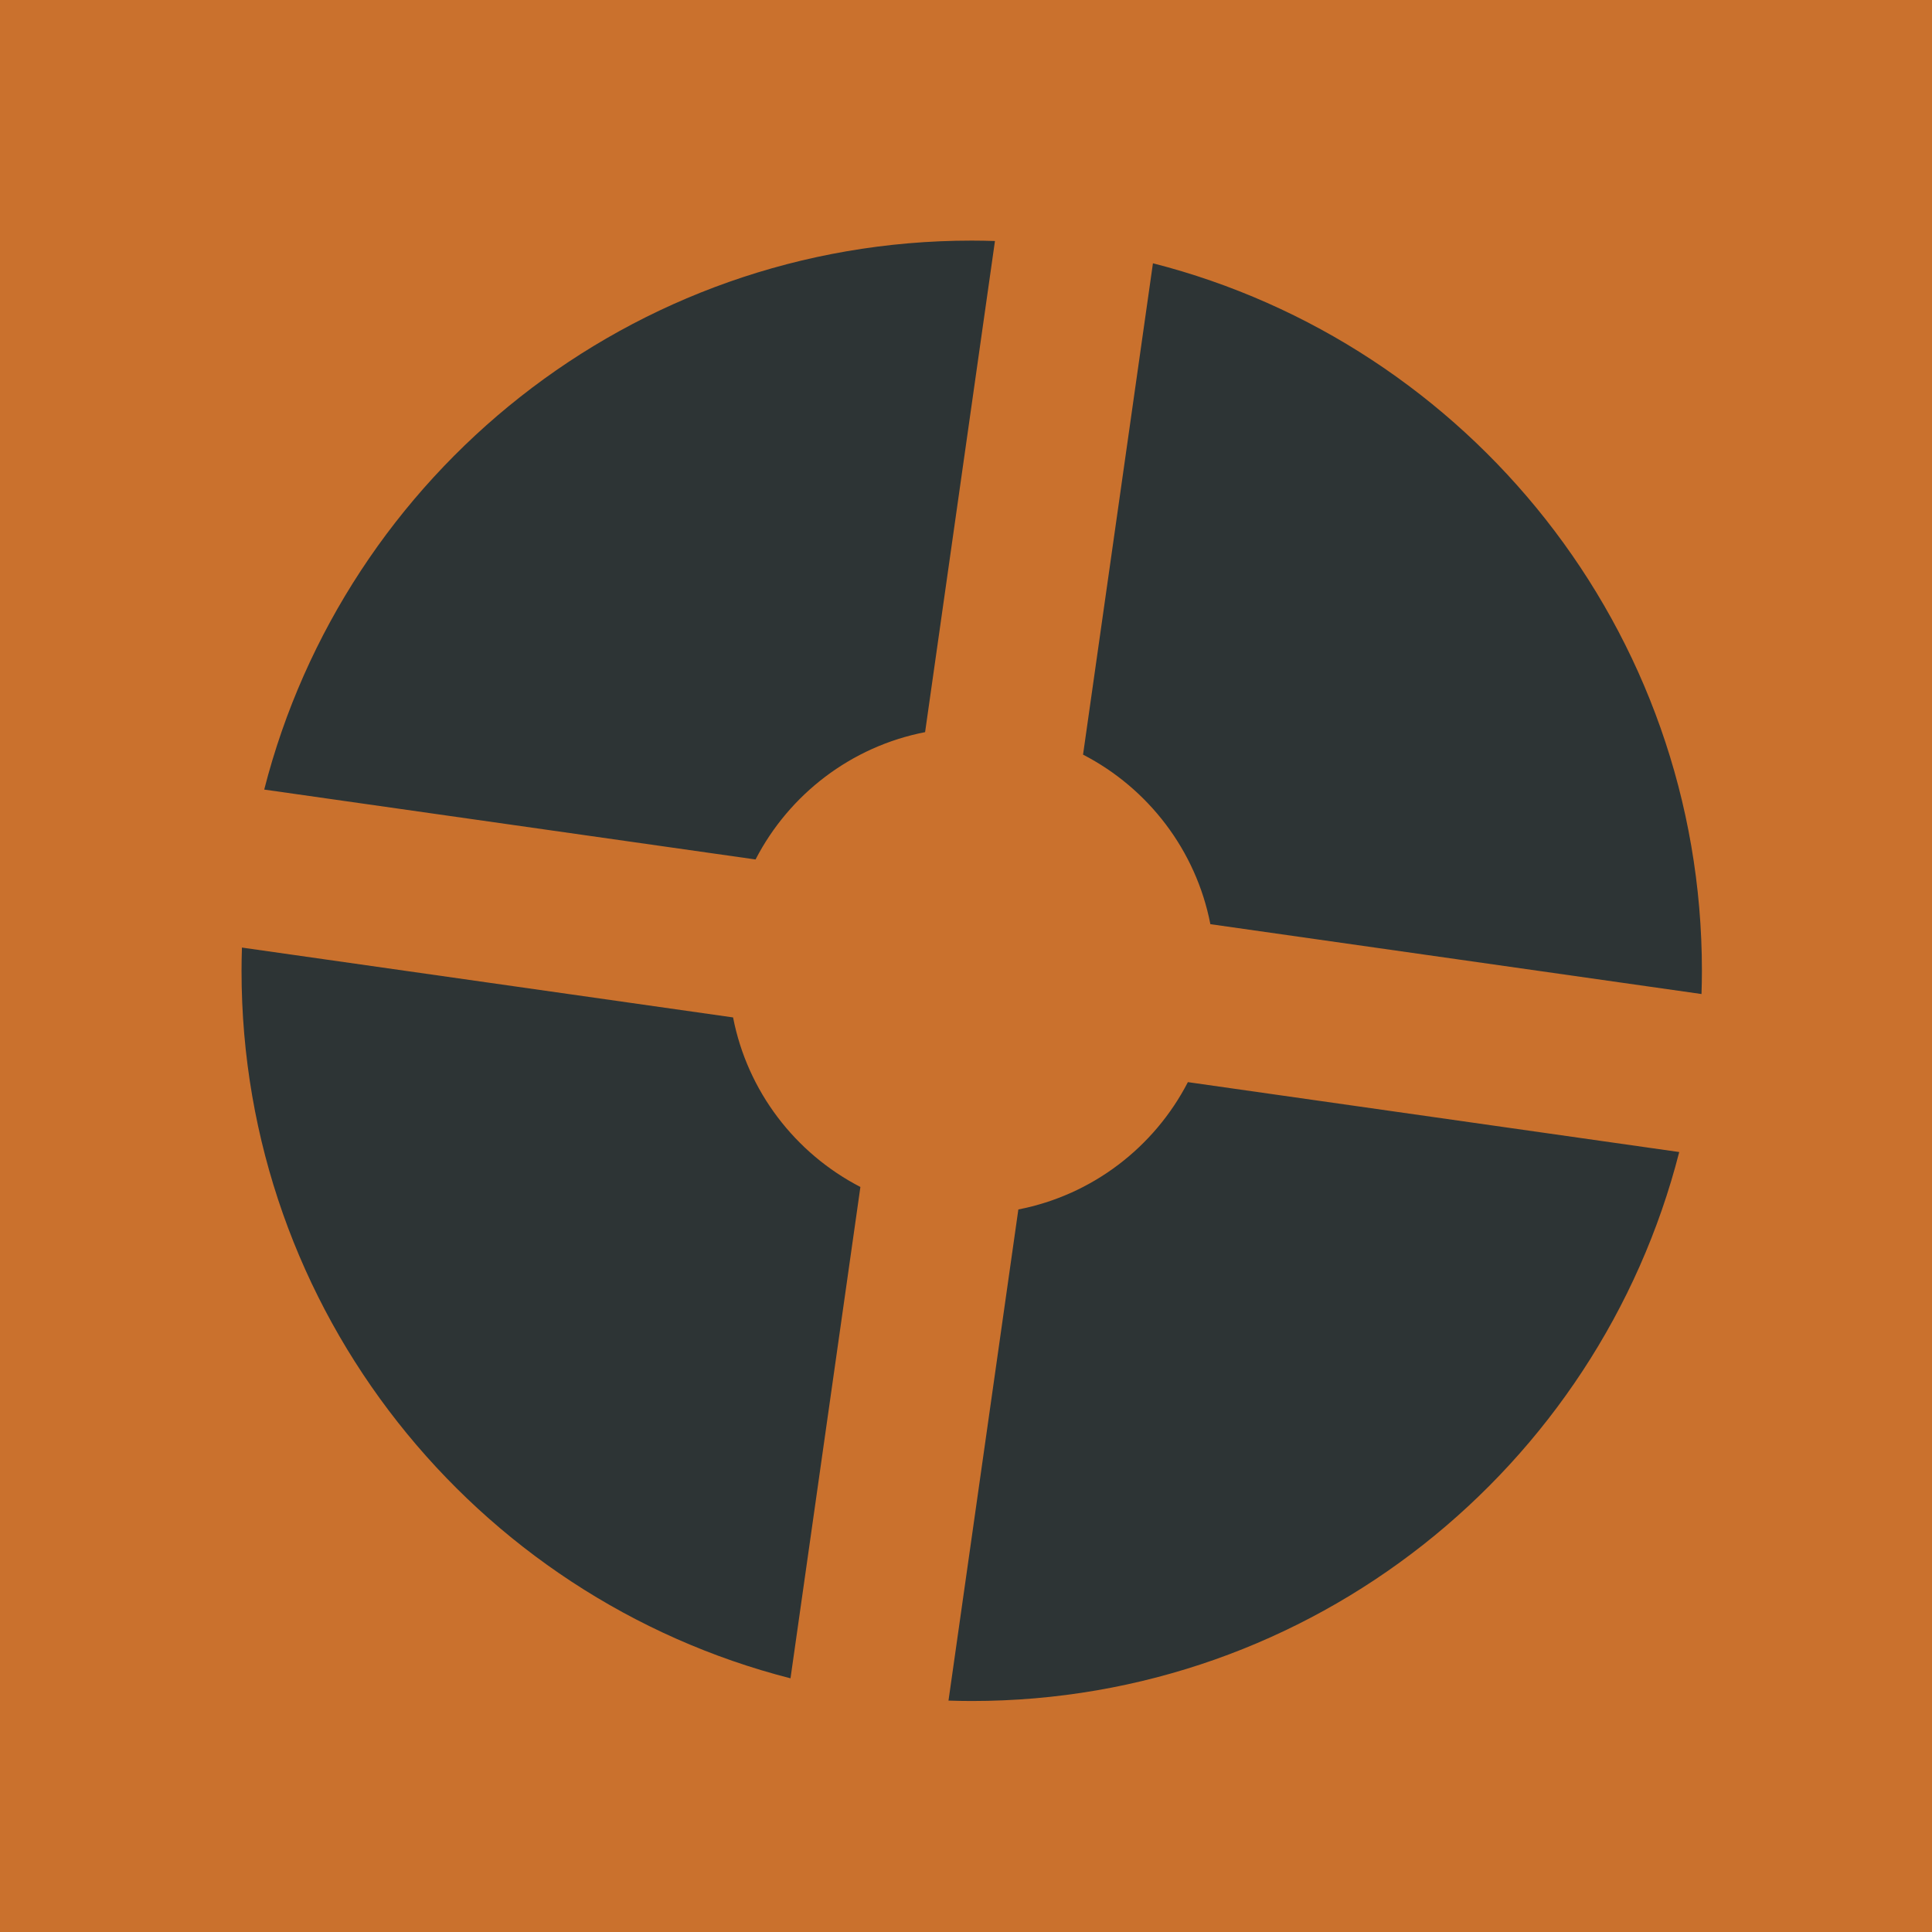
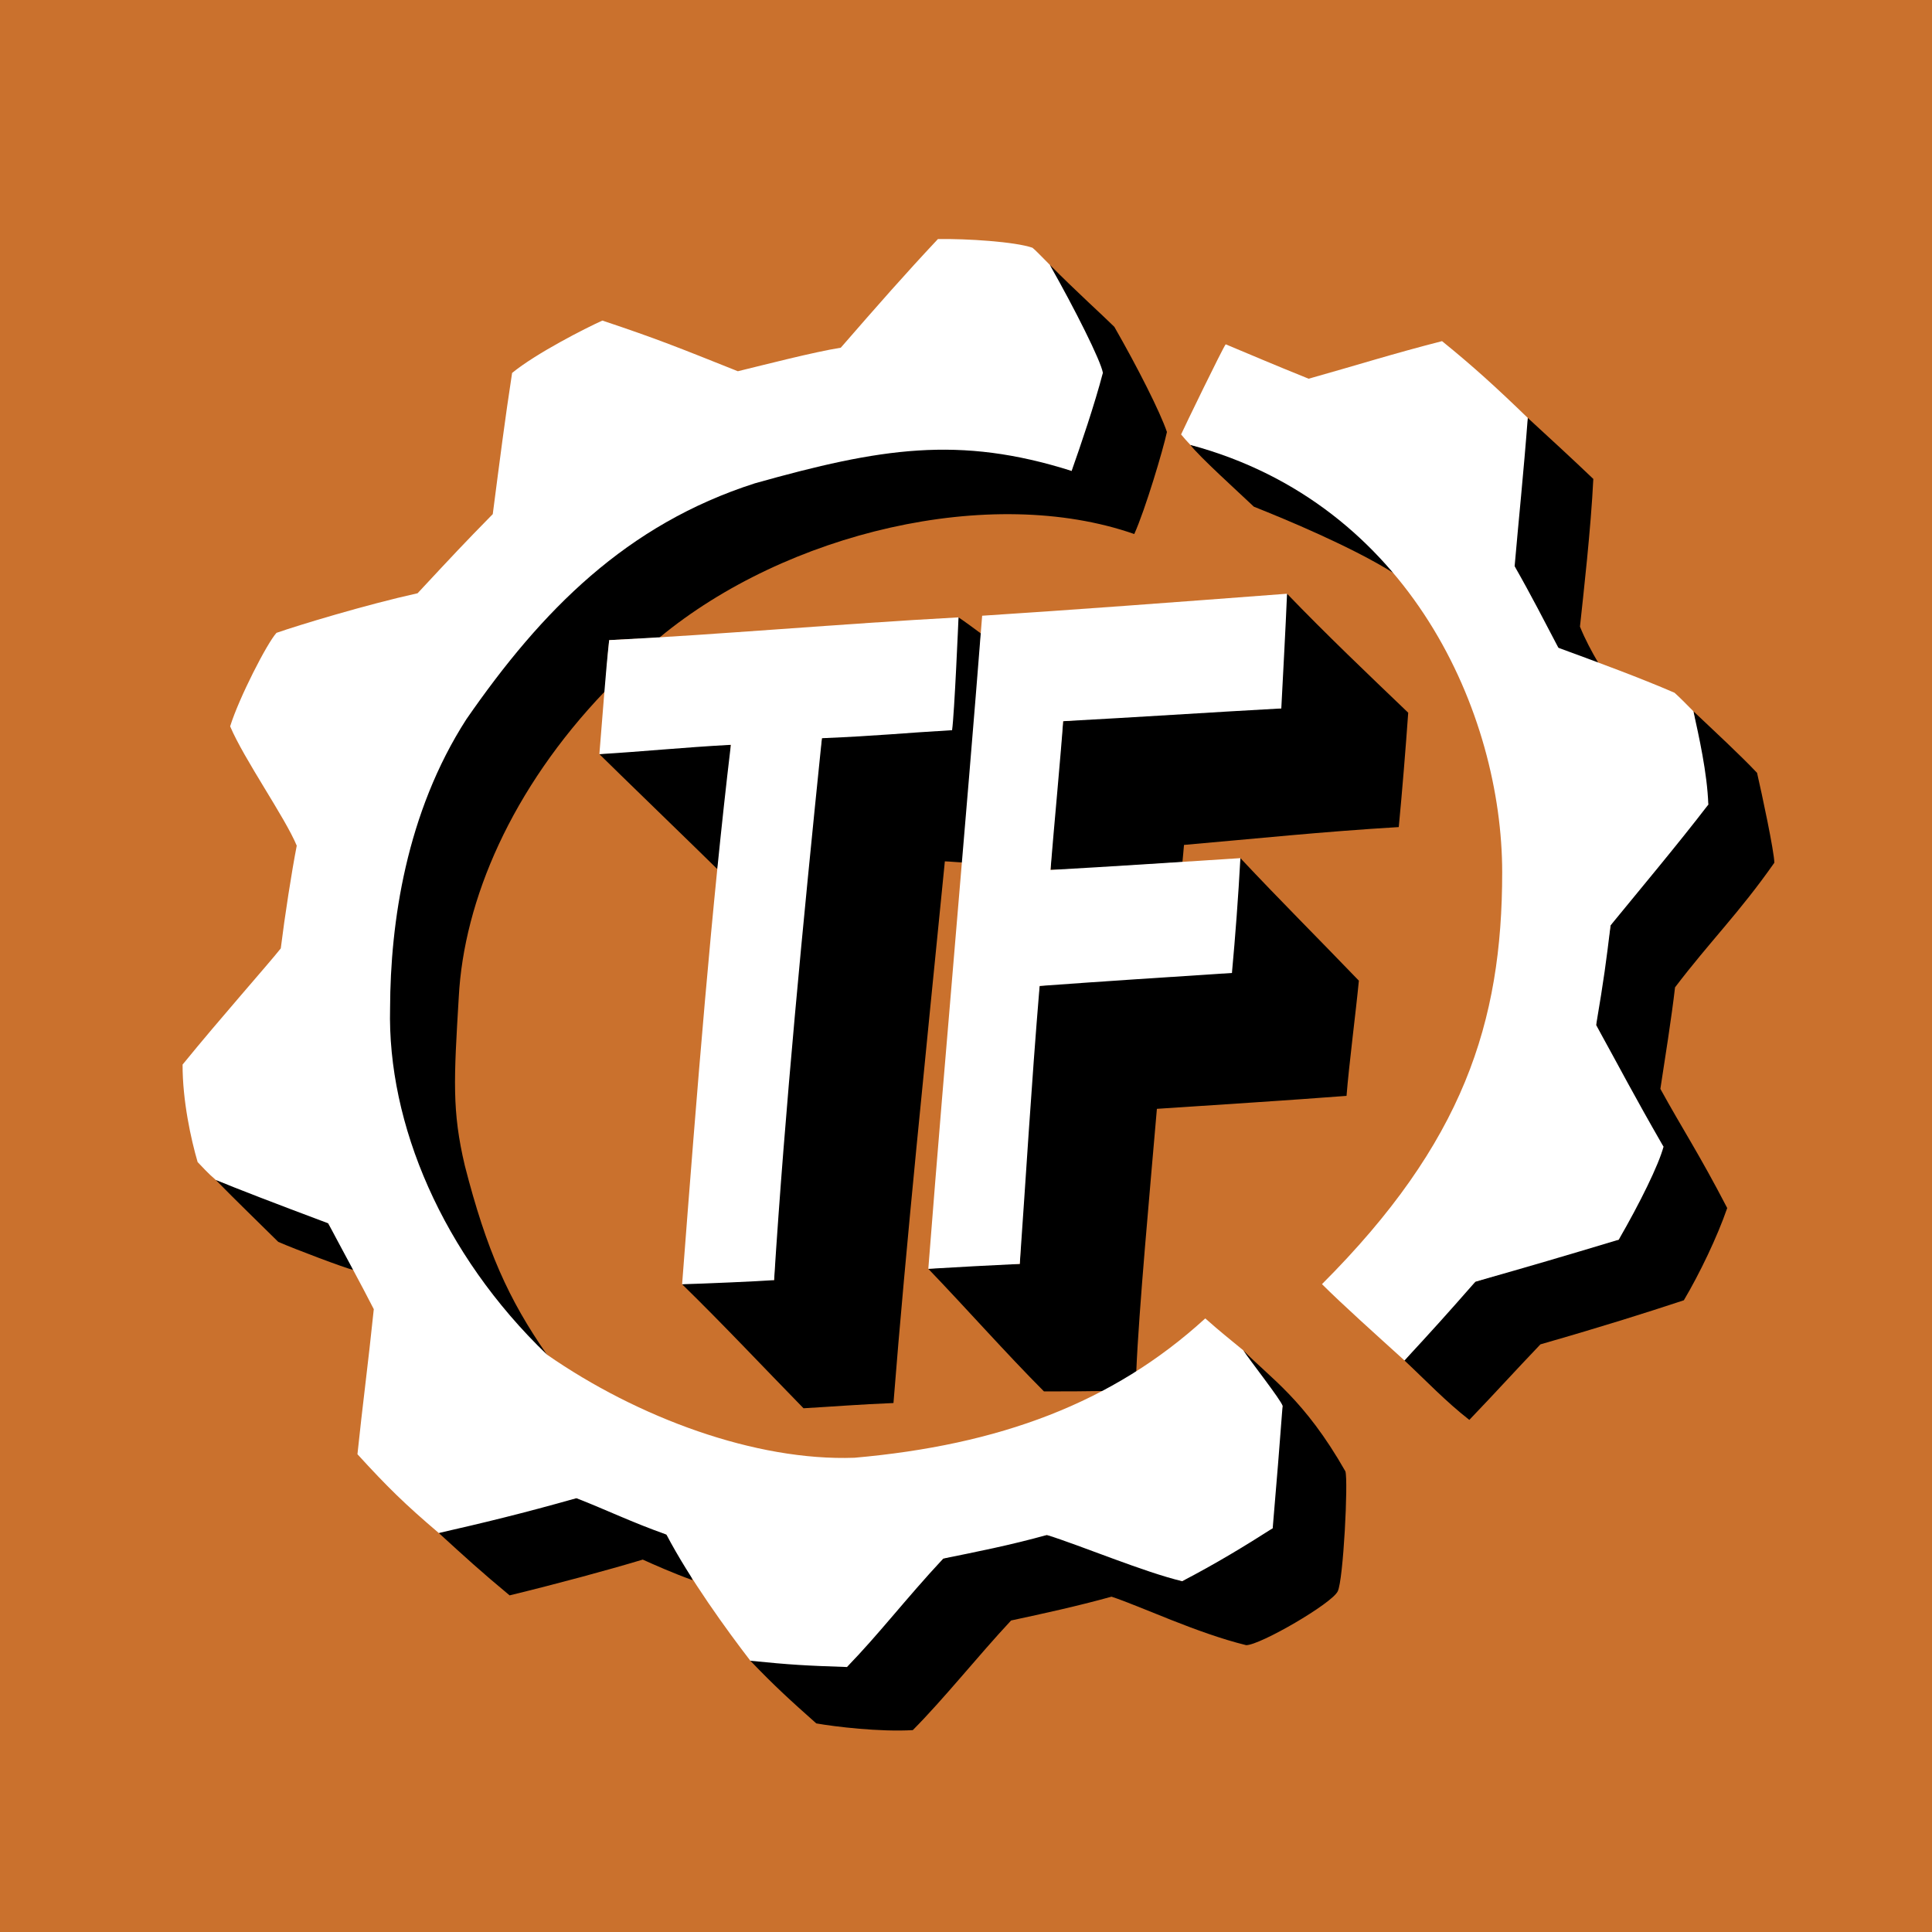
- <svg xmlns="http://www.w3.org/2000/svg" width="100%" height="100%" viewBox="0 0 132.292 132.292" version="1.1" id="svg8">
+ <svg xmlns="http://www.w3.org/2000/svg" width="100%" height="100%" viewBox="0 0 270.933 270.933" version="1.1" id="svg5">
  <defs id="defs2" />
-   <g id="layer1" transform="translate(0,-164.7083)">
-     <circle style="fill:#ca712d;fill-rule:evenodd;stroke-width:0.265;fill-opacity:1" id="path4598" cx="66.146" cy="230.854" r="66.146" />
-     <rect style="opacity:1;vector-effect:none;fill:#ca712d;fill-opacity:1;fill-rule:evenodd;stroke:none;stroke-width:0.315;stroke-linecap:butt;stroke-linejoin:miter;stroke-miterlimit:4;stroke-dasharray:none;stroke-dashoffset:0;stroke-opacity:1" id="rect3715" width="132.292" height="132.292" x="0" y="164.708" />
-     <g id="svg3428_copy" transform="matrix(0.2796499,0,0,0.2796499,10.34476,175.2863)" style="fill:#2d3435;fill-opacity:1;stroke:none">
-       <linearGradient gradientTransform="translate(0,-391)" y2="416.493" x2="161.322" y1="765.269" x1="240.562" gradientUnits="userSpaceOnUse" id="SVGID_1_">
-         <stop id="stop4578" style="stop-color:#000" offset="0" />
-         <stop id="stop4580" style="stop-color:#000" offset="1" />
-       </linearGradient>
-       <path id="path4583" d="m 245.314,26.641 c 77.276,19.735 134.42,89.813 134.42,173.24 0,1.904 -0.04,3.799 -0.102,5.688 L 259.376,188.464 c -3.521,-18.121 -15.257,-33.295 -31.177,-41.512 z M 148.013,172.62 c 8.216,-15.92 23.391,-27.655 41.511,-31.176 L 206.631,21.186 c -1.89,-0.059 -3.783,-0.099 -5.688,-0.099 -83.425,0 -153.502,57.14 -173.238,134.418 z m 25.669,80.191 c -15.919,-8.217 -27.655,-23.393 -31.175,-41.512 L 22.25,194.192 c -0.059,1.89 -0.099,3.785 -0.099,5.689 0,83.424 57.14,153.501 134.417,173.238 z m 80.19,-25.67 c -8.218,15.92 -23.392,27.654 -41.513,31.176 l -17.106,120.26 c 1.89,0.059 3.785,0.1 5.688,0.1 83.426,0 153.504,-57.143 173.237,-134.42 z" style="fill:#2d3435;fill-opacity:1;stroke:none" />
-     </g>
+   <g id="layer1" style="display:inline">
+     <circle style="fill:#ca712d;fill-opacity:1;stroke-width:0.442" id="path1828" cx="135.467" cy="135.467" r="135.467" />
+     <rect style="fill:#ca712d;fill-opacity:1;stroke-width:0.264" id="rect57973" width="270.933" height="270.933" x="0" y="0" />
+     <path style="fill:#000000;stroke-width:1.526" d="m 361.532,680.68 c 11.333,-3.107 35.81,-4.7 48.749,-2.184 3.446,-89.976 12.095,-196.621 25.344,-287.234 23.894,-6.134 37.065,-6.146 68.995,-4.247 -0.263,-21.086 -0.007,-35.861 3.412,-59.801 3.09,2.06 9.091,6.45 11.876,8.564 -2.884,49.462 -6.609,87.947 -9.474,121.381 -2.439,-0.089 -7.261,-0.576 -9.644,-0.624 -10.272,103.619 -20.717,204.274 -27.236,287.1 -18.445,0.746 -31.595,1.849 -47.673,2.775 -21.655,-22.15 -42.725,-44.616 -64.35,-65.731 z" id="path1102" transform="scale(0.2645833)" />
+     <path style="fill:#000000;fill-opacity:1;stroke-width:1.526" d="m 317.68,399.713 c 19.391,-3.047 48.685,-5.191 69.7,-4.95 -0.278,17.062 -4.12,50.246 -7.176,65.897 -6.515,-6.515 -55.92,-54.343 -62.524,-60.948 z" id="path1180" transform="scale(0.2645833)" />
+     <path style="fill:#000000;stroke-width:1.526" d="m 432.651,913.442 c -13.332,-11.842 -22.148,-19.81 -34.931,-33.2 16.44,-0.97 32.385,0.068 51.168,3.312 14.578,-17.334 35.535,-42.246 51.057,-57.484 21.236,-6.618 31.087,-8.913 54.911,-12.506 22.243,3.887 43.963,15.401 71.718,24.497 16.489,-10.193 35.746,-22.679 47.984,-28.063 -1.086,-22.094 1.765,-47.75 5.241,-64.865 -4.416,-4.325 -11.201,-11.809 -20.849,-29.448 14.301,14.724 32.316,25.832 54.135,64.154 1.576,4.991 -1.082,57.772 -4.061,63.59 -3.071,6.477 -41.116,28.541 -48.531,28.541 -26.345,-6.465 -55.97,-20.655 -71.36,-25.693 -19.37,5.319 -35.704,8.837 -53.239,12.612 -17.661,18.921 -35.632,41.587 -52.096,58.11 -17.51,1.03 -41.15,-1.797 -51.147,-3.558 z" id="path638" transform="scale(0.2645833)" />
+     <path style="fill:#000000;stroke-width:1.526" d="m 744.4,721.078 c 10.872,-12.85 26.247,-31.557 37.578,-41.751 22.656,-7.184 52.168,-19.001 75.983,-22.264 5.506,-14.596 18.985,-37.376 23.722,-49.283 -14.097,-13.514 -24.651,-42.572 -35.703,-64.479 1.003,-12.791 3.916,-28.684 7.653,-52.832 12.874,-21.823 32.743,-45.853 51.804,-64.023 -4.5,-18.048 -4.671,-32.25 -7.892,-49.447 11.459,10.852 24.707,23.079 33.728,32.631 2.564,11.054 9.112,41.786 9.165,47.636 -18.756,26.763 -33.93,41.445 -52.637,66.05 -1.725,15.305 -5.552,39.311 -7.77,53.805 11.697,21.292 20.442,34.269 35.428,63.162 -5.251,15.29 -14.707,34.928 -22.987,48.89 -20.478,6.748 -42.118,13.63 -76.014,23.36 -14.965,15.7 -21.767,23.398 -37.682,40.04 -12.445,-9.687 -23.143,-20.991 -34.376,-31.495 z" id="path677" transform="scale(0.2645833)" />
+     <path style="fill:#000000;stroke-width:1.526" d="m 825.989,343.35 c -8.961,-9.353 -18.569,-25.054 -23.206,-43.239 -2.177,-22.973 0.861,-50.401 6.963,-78.608 11.947,10.992 23.078,21.193 34.745,32.341 -1.258,26.186 -5.308,61.732 -7.077,78.266 2.678,6.697 6.27,13.338 9.69,19.169 -6.424,-2.205 -16.903,-4.391 -21.115,-7.928 z" id="path716" transform="scale(0.2645833)" />
+     <path style="fill:#000000;stroke-width:1.526" d="m 222.72,425.968 c 40.904,-87.779 93.987,-146.219 176.718,-171.419 60.595,-20.743 122.15,-24.449 168.551,-4.946 2.914,-17.889 8.646,-39.643 16.564,-52.009 -9.084,-12.207 -17.741,-33.242 -28.166,-57.269 15.004,15.101 27.101,25.867 34.231,32.901 12.359,21.572 24.219,44.973 27.878,55.737 -2.004,9.363 -11.477,41.141 -17.31,54.083 -76.169,-26.59 -184.459,-0.802 -251.699,54.906 -9.387,0.491 -17.221,0.833 -26.608,1.324 -0.93,9.951 -1.43,17.486 -2.206,27.076 -49.485,51.716 -74.82,110.688 -77.519,162.172 -2.599,43.567 -3.643,60.326 3.221,89.33 11.504,44.832 23.05,70.663 43.508,100.102 -33.98,-28.584 -55.191,-63.521 -68.806,-95.902 -23.503,-64.707 -19.196,-133.263 1.644,-196.087 z" id="path755" transform="scale(0.2645833)" />
+     <path style="fill:#000000;stroke-width:1.526" d="m 664.567,268.55 c -7.416,-7.056 -29.233,-26.791 -33.622,-32.723 30.459,5.346 82.896,32.424 107.854,68.002 -22.345,-14.047 -57.453,-28.596 -74.232,-35.279 z" id="path794" transform="scale(0.2645833)" />
+     <path style="fill:#000000;fill-opacity:1;stroke-width:1.526" d="m 232.569,812.526 c 21.814,-7.01 42.156,-12.412 72.948,-18.467 11.765,2.929 37.014,13.508 47.702,19.287 4.789,4.335 11.133,16.601 13.897,24.188 -10.182,-3.646 -20.199,-8.101 -26.437,-10.918 -18.662,5.614 -45.042,12.745 -70.573,18.965 -15.207,-12.636 -23.184,-19.915 -37.538,-33.055 z" id="path833" transform="scale(0.2645833)" />
+     <path style="fill:#000000;stroke-width:1.526" d="m 147.475,658.216 c -10.875,-10.784 -21.692,-21.174 -33.134,-32.84 18.997,7.004 41.571,11.83 59.621,23.009 4.487,7.368 11.281,18.467 13.323,24.725 -4.319,-0.97 -30.692,-10.912 -39.809,-14.894 z" id="path872" transform="scale(0.2645833)" />
+     <path style="fill:#000000;stroke-width:1.526" d="m 492.024,672.507 c 16.043,-1.651 33.311,-2.319 48.476,-2.607 2.62,-51.89 4.22,-108.318 10.519,-147.323 34.476,-4.22 74.228,-7.632 101.933,-6.89 -1.381,-21.487 -0.863,-37.916 4.477,-60.856 21.933,23.317 39.915,41.174 62.798,64.941 -1.512,15.895 -5.3,45.14 -6.535,61.059 -30.322,2.34 -66.536,4.607 -100.514,6.875 -3.661,42.74 -9.58,106.682 -10.927,139.277 -2.199,1.447 -8.099,6.349 -15.197,10.265 -12.566,0.193 -20.454,0.233 -33.724,0.233 -20.168,-20.244 -41.217,-44.065 -61.306,-64.973 z" id="path1063" transform="scale(0.2645833)" />
+     <path style="fill:#000000;stroke-width:1.526" d="m 556.785,461.085 c 1.338,-25.134 4.191,-52.143 6.692,-78.842 39.49,-3.329 73.308,-6.248 115.638,-6.759 -2.137,-20.211 -1.444,-39.039 3.04,-60.799 20.824,21.62 42.55,42.31 64.225,63.064 -1.254,17.806 -3.259,42.589 -5.009,60.618 -40.564,2.419 -75.595,6.131 -113.829,9.457 -0.237,3.069 -0.525,5.794 -0.827,9.114 -13.991,0.942 -58.005,4.113 -69.93,4.147 z" id="path1141" transform="scale(0.2645833)" />
+     <path style="fill:#ffffff;fill-opacity:1;stroke-width:1.526" d="m 700.673,680.625 c 74.801,-74.801 95.518,-138.533 95.518,-218.238 0,-83.657 -48.566,-195.296 -165.245,-226.56 -2.075,-2.17 -3.154,-3.413 -4.944,-5.57 1.322,-3.003 22.201,-46.116 23.644,-47.765 15.789,6.582 23.592,10.02 43.967,18.234 26.034,-7.306 44.371,-13.177 70.701,-19.917 16.276,13.197 28.378,24.167 45.433,40.695 -2.155,28.5 -4.952,55.315 -6.963,78.608 8.809,15.442 16.017,29.548 23.206,43.239 20.51,7.514 43.622,16.045 61.533,23.815 2.995,2.678 5.825,5.61 10.024,9.833 2.813,12.884 7.32,32.573 7.892,49.447 -16.218,21.16 -37.657,46.68 -51.804,64.023 -2.4,19.814 -3.458,27.929 -7.653,52.832 13.467,24.383 19.205,35.804 35.703,64.479 -2.48,9.541 -12.563,29.954 -23.722,49.283 -30.739,9.254 -45.136,13.475 -75.983,22.264 -15.023,17.168 -23.118,26.096 -37.578,41.751 -15.053,-13.64 -33.304,-30.029 -43.727,-40.453 z" id="path525" transform="scale(0.2645833)" />
+     <path style="fill:#ffffff;fill-opacity:1;stroke-width:1.526" d="m 361.532,680.68 c 7.953,-104.177 15.682,-200.803 25.849,-285.917 -26.06,1.436 -46.836,3.589 -69.7,4.95 1.52,-17.942 3.442,-45.233 5.198,-60.436 56.653,-2.803 122.957,-8.683 185.154,-12.062 -0.038,1.059 -2.175,51.335 -3.412,59.801 -25.893,1.484 -38.314,2.958 -68.995,4.247 -10.244,99.853 -19.515,196.145 -25.344,287.234 -8.484,0.638 -38.314,1.914 -48.749,2.184 z" id="path408" transform="scale(0.2645833)" />
+     <path style="fill:#ffffff;fill-opacity:1;stroke-width:1.526" d="m 520.564,326.349 c 48.31,-3.112 99.74,-6.981 161.591,-11.663 -0.815,19.615 -2.042,41.248 -3.04,60.799 -38.095,2.103 -76.565,4.669 -115.638,6.759 -0.962,15.088 -5.025,58.032 -6.692,78.842 33.125,-1.863 62.547,-3.813 100.644,-6.254 -1.093,20.363 -2.676,41.362 -4.477,60.856 -36.093,2.368 -66.388,4.297 -101.933,6.89 -4.559,54.92 -7.225,101.011 -10.519,147.323 -16.557,0.784 -32.154,1.642 -48.476,2.607 9.674,-123.893 19.436,-230.353 28.54,-346.158 z" id="path447" transform="scale(0.2645833)" />
+     <path style="fill:#ffffff;fill-opacity:1;stroke-width:1.526" d="m 397.72,880.242 c -12.541,-16.264 -32.296,-43.58 -44.502,-66.897 -18.38,-6.511 -31.322,-12.86 -47.702,-19.287 -28.314,8.044 -50.179,13.292 -72.948,18.467 -17.816,-15.154 -27.167,-24.288 -43.11,-41.753 2.632,-25.456 5.661,-47.798 8.657,-76.882 -6.045,-11.945 -18.327,-34.421 -24.155,-45.506 -29.022,-10.876 -48.207,-18.279 -59.621,-23.009 -4.388,-3.742 -7.301,-7.12 -9.595,-9.463 -3.488,-11.925 -8.022,-32.478 -7.973,-51.661 19.957,-24.534 45.132,-52.852 52.046,-61.58 2.117,-17.105 5.789,-40.746 8.464,-54.446 -6.177,-14.935 -27.857,-45.692 -35.299,-63.251 4.688,-15.053 19.517,-44.019 24.559,-49.55 11.602,-4.052 47.326,-14.903 74.786,-20.989 20.338,-21.823 23.58,-25.347 39.849,-41.946 3.824,-29.348 6.389,-49.735 10.248,-74.817 12.662,-10.376 38.91,-23.754 47.852,-27.762 29.33,9.789 40.105,14.216 71.804,26.853 14.103,-3.417 39.894,-10.114 54.549,-12.475 20.334,-23.371 33.727,-38.637 51.487,-57.579 15.341,-0.266 40.996,1.411 50.108,4.604 1.795,1.436 3.977,3.83 9.16,9.012 13.332,23.494 27.048,50.807 28.166,57.269 -4.302,16.539 -11.839,38.681 -16.564,52.009 -59.737,-18.916 -101.358,-12.13 -167.874,6.561 -68.05,21.833 -112.877,67.166 -152.948,125.084 -31.925,49.608 -40.248,107.841 -40.413,153.001 -1.516,61.418 27.801,130.501 83.128,183.707 48.235,33.524 110.661,56.554 162.979,54.684 76.54,-6.739 136.849,-28.93 185.954,-73.857 9.214,8.131 11.368,9.632 20.136,16.901 3.329,5.123 20.087,26.437 20.849,29.448 -1.517,20.485 -3.131,39.925 -5.241,64.865 -14.147,9.046 -30.001,18.728 -47.984,28.063 -19.851,-4.666 -53.824,-18.937 -71.718,-24.497 -18.801,5.298 -38.376,9.163 -54.911,12.506 -20.266,21.792 -34.203,40.177 -51.057,57.484 -22.046,-0.737 -29.772,-1.168 -51.168,-3.312 z" id="path486" transform="scale(0.2645833)" />
  </g>
</svg>
